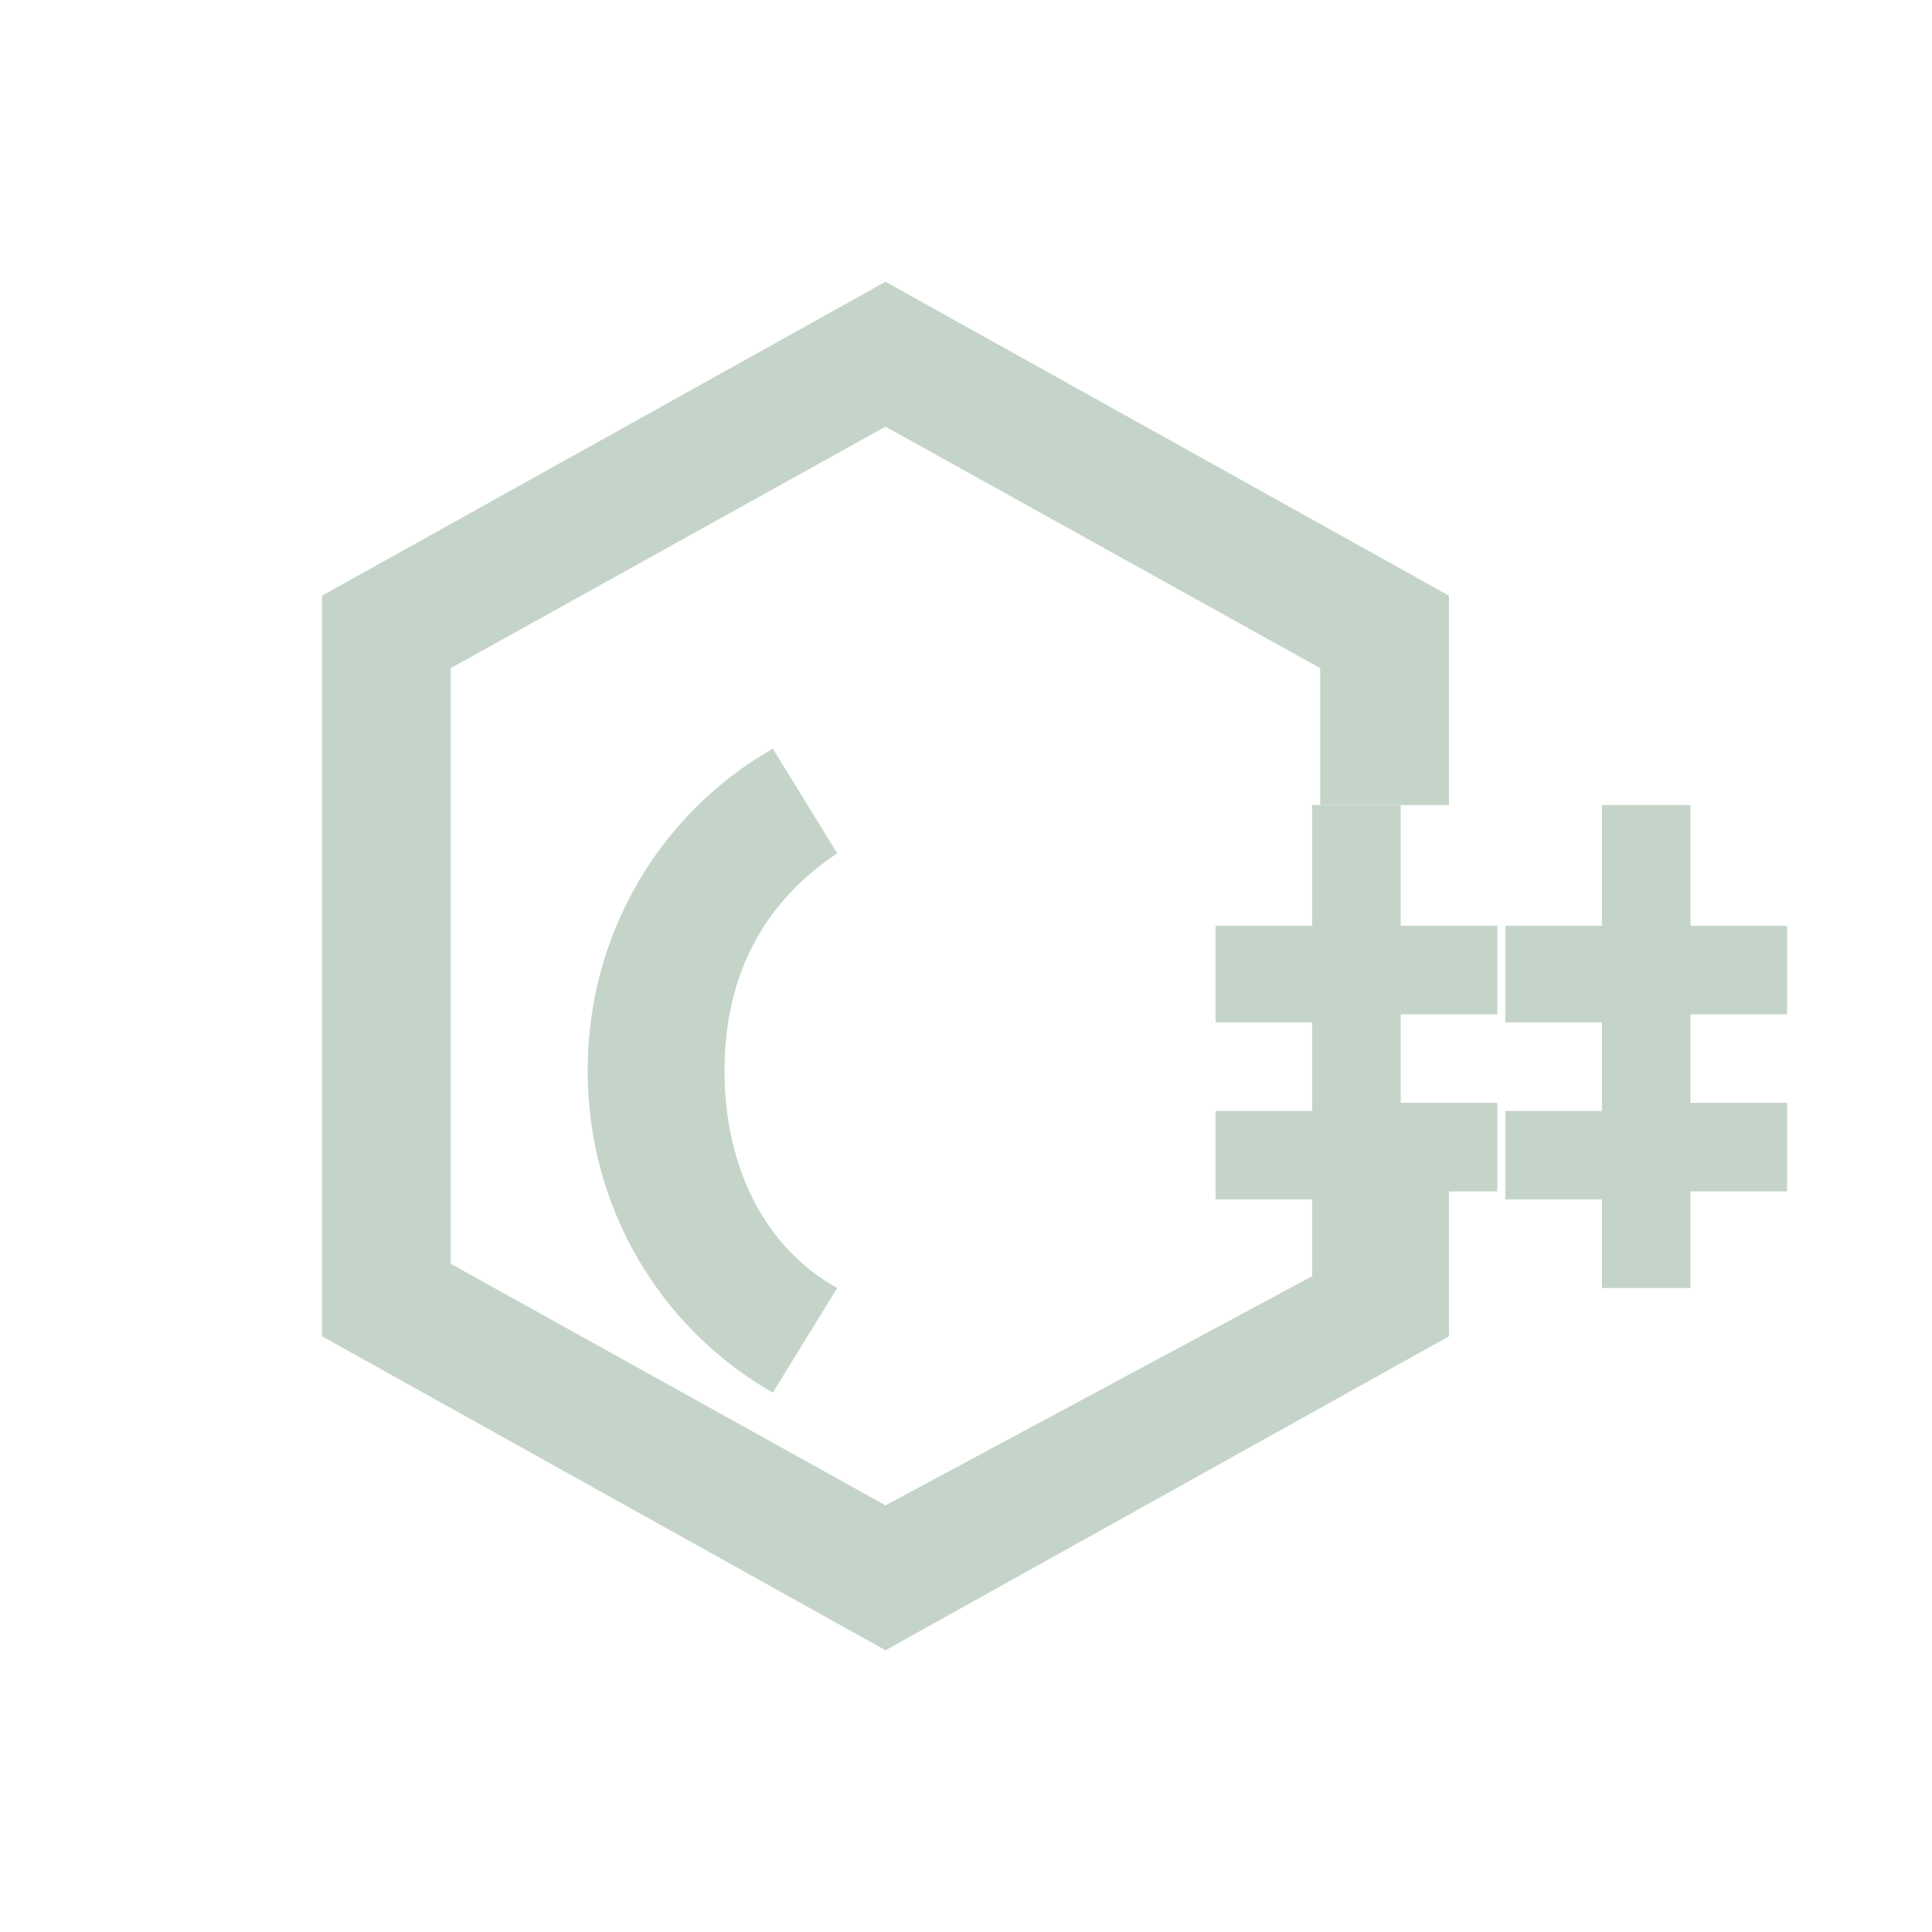
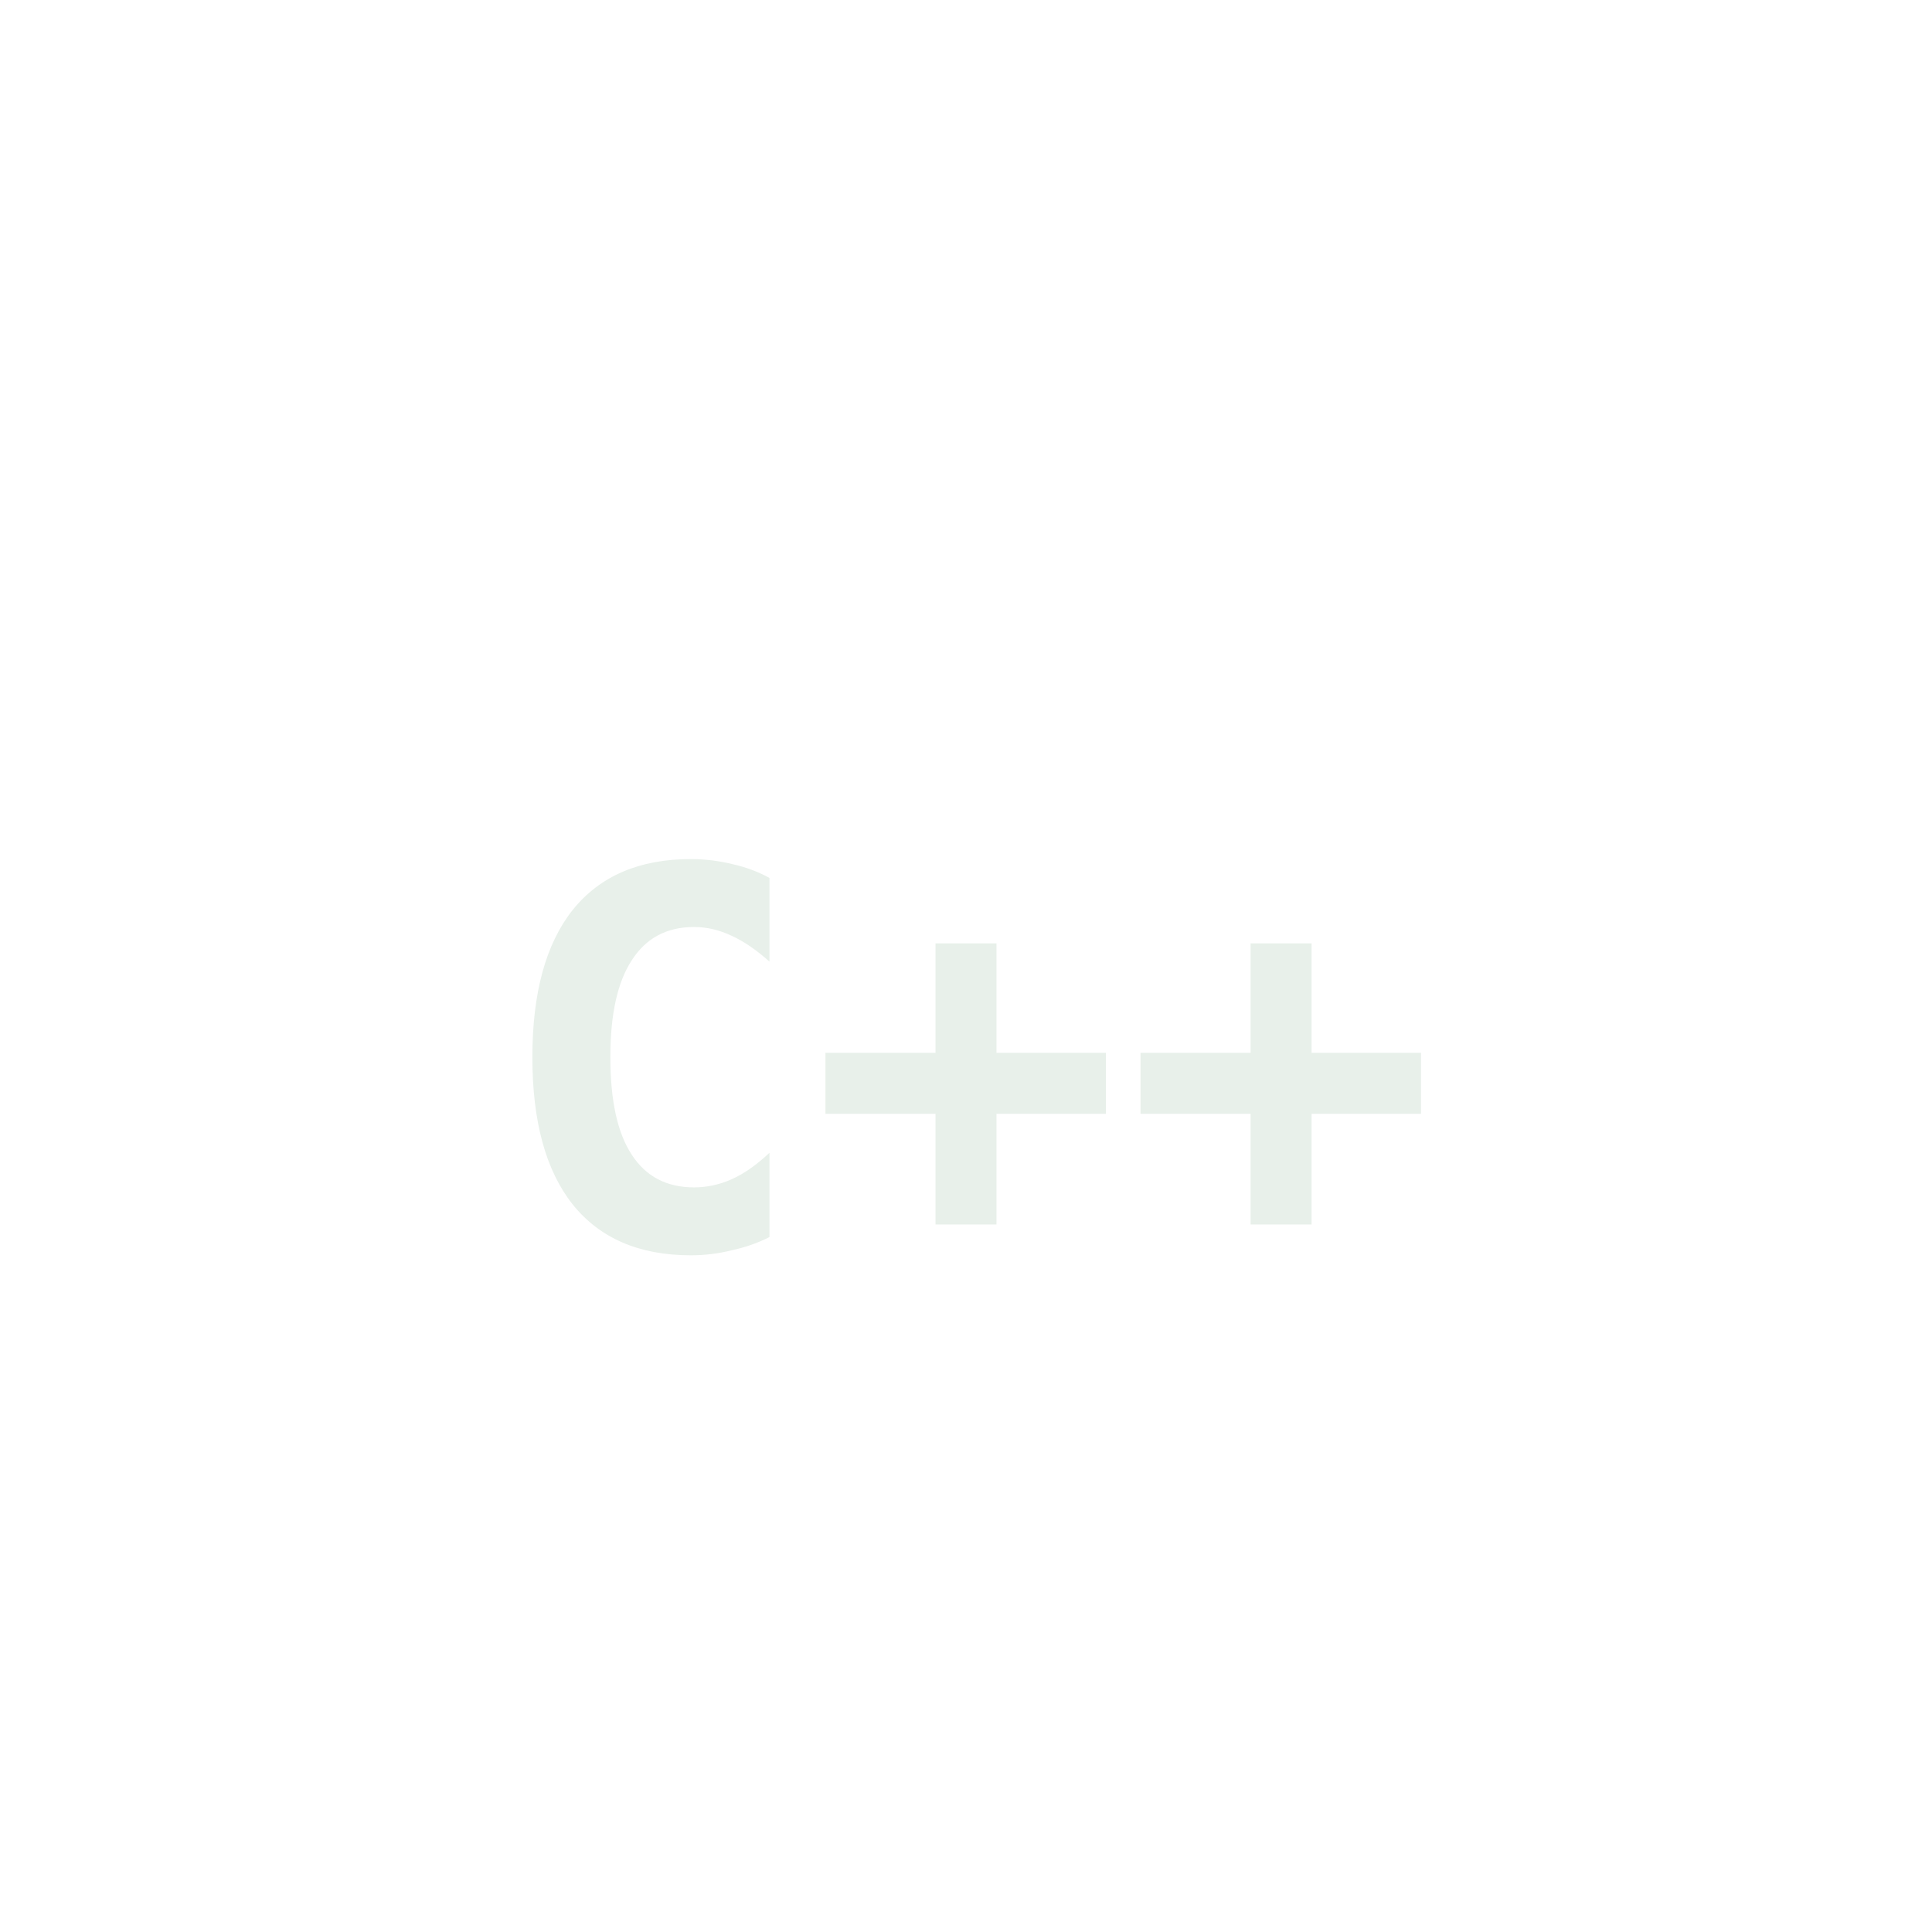
- <svg xmlns="http://www.w3.org/2000/svg" viewBox="0 0 24 24" fill="#c5d4c8">
-   <path d="M11 3.5 4 7.4v9.2l7 3.9 7-3.9v-2.6h-1.6v1.8L11 18.7l-5.4-3V8.3L11 5.3l5.4 3v1.7H18V7.4L11 3.5z" />
-   <path d="M9.6 9.3c-1.4.8-2.3 2.3-2.3 4s.9 3.2 2.3 4l.8-1.3c-.9-.5-1.4-1.5-1.4-2.7s.5-2.1 1.4-2.7L9.6 9.3zm5.5 2.2h1.2V10h1.1v1.5h1.2v1.1h-1.2v1.1h1.2v1.1h-1.2V16h-1.1v-1.1h-1.2v-1.1h1.2v-1.1h-1.2v-1.1zm3.6 0h1.2V10H21v1.5h1.2v1.1H21v1.1h1.2v1.1H21V16h-1.1v-1.1h-1.2v-1.1h1.2v-1.1h-1.2v-1.1z" />
+ <svg xmlns="http://www.w3.org/2000/svg" viewBox="0 0 48 48" role="img" aria-hidden="true">
+   <text x="24" y="31" text-anchor="middle" font-family="ui-monospace, 'SF Mono', Menlo, Consolas, monospace" font-size="13" font-weight="700" fill="#e8f0ea">C++</text>
</svg>
